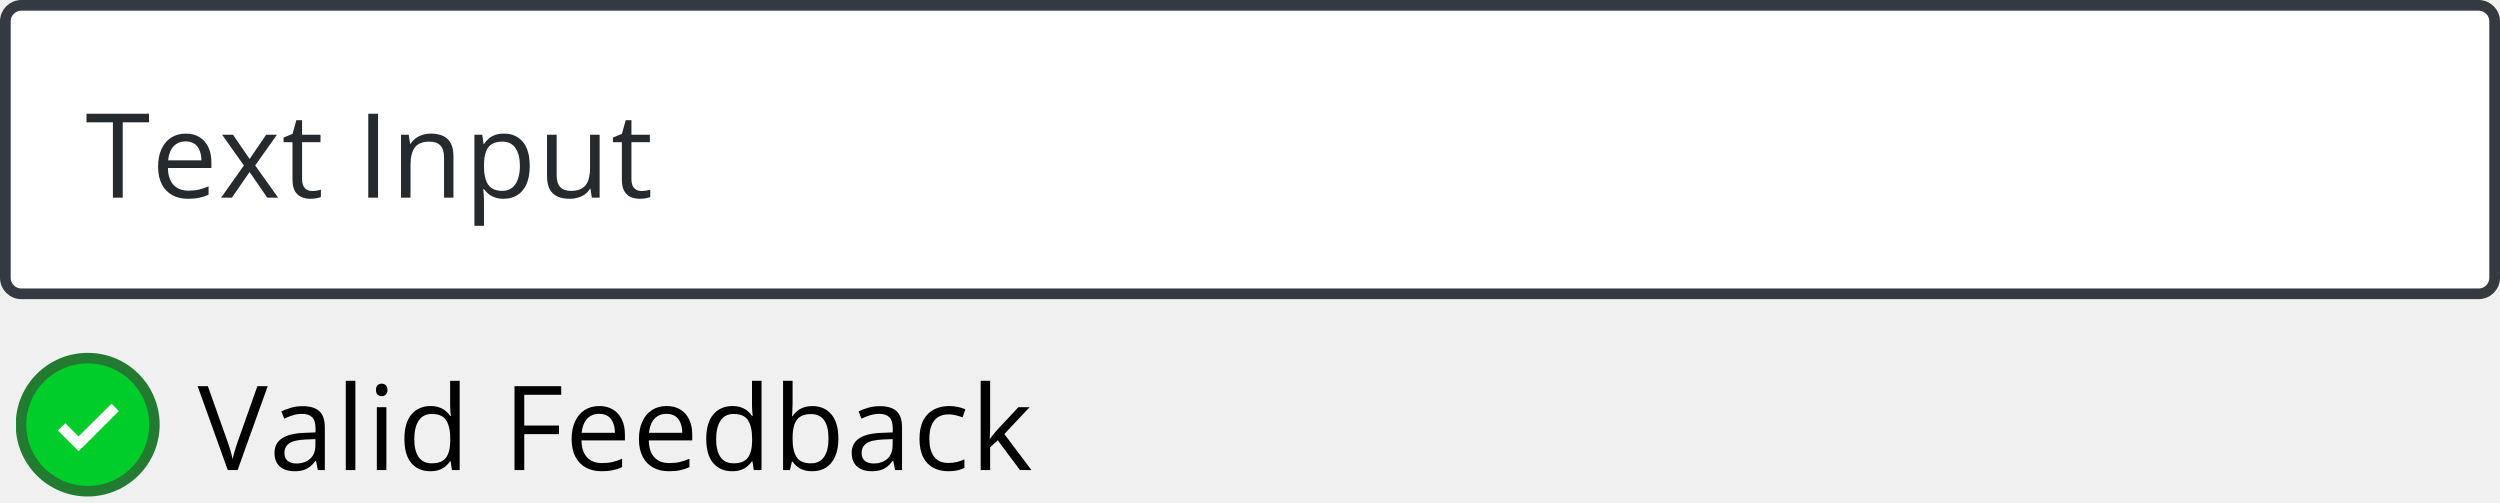
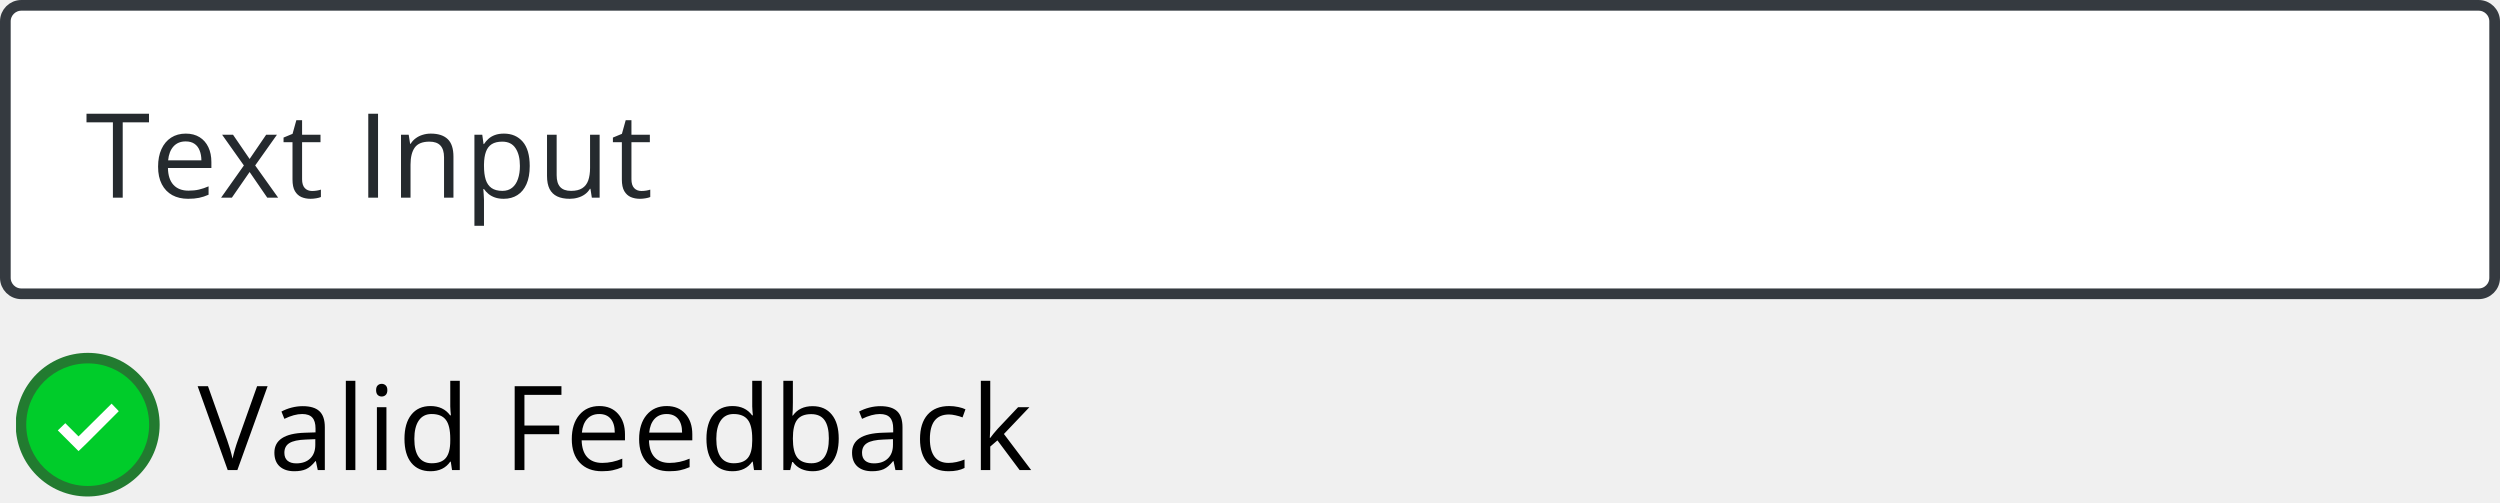
<svg xmlns="http://www.w3.org/2000/svg" width="468" height="94" viewBox="0 0 468 94" fill="none">
-   <rect x="1" y="1" width="466" height="54" rx="3" fill="#fff" />
+   <rect x="1" y="1" width="466" height="54" rx="3" fill="white" />
  <path d="M22.972 37H21.135V22.906H16.193V21.295H27.892V22.906H22.972V37ZM34.78 25.012C35.783 25.012 36.642 25.234 37.358 25.678C38.075 26.122 38.622 26.745 39.002 27.547C39.382 28.342 39.571 29.273 39.571 30.34V31.446H31.439C31.461 32.828 31.805 33.881 32.471 34.605C33.137 35.328 34.075 35.69 35.285 35.69C36.03 35.69 36.689 35.621 37.262 35.485C37.835 35.349 38.429 35.149 39.045 34.884V36.452C38.45 36.717 37.86 36.91 37.273 37.032C36.692 37.154 36.005 37.215 35.21 37.215C34.078 37.215 33.09 36.986 32.245 36.527C31.407 36.062 30.756 35.382 30.29 34.486C29.825 33.591 29.592 32.495 29.592 31.199C29.592 29.932 29.803 28.836 30.226 27.912C30.655 26.981 31.257 26.265 32.03 25.764C32.811 25.262 33.727 25.012 34.78 25.012ZM34.759 26.473C33.806 26.473 33.047 26.784 32.481 27.407C31.916 28.03 31.579 28.9 31.472 30.018H37.702C37.695 29.316 37.584 28.7 37.369 28.17C37.161 27.633 36.843 27.217 36.413 26.924C35.983 26.623 35.432 26.473 34.759 26.473ZM45.654 30.974L41.583 25.227H43.624L46.728 29.76L49.822 25.227H51.842L47.77 30.974L52.067 37H50.026L46.728 32.198L43.409 37H41.39L45.654 30.974ZM58.419 35.754C58.713 35.754 59.013 35.729 59.321 35.679C59.629 35.629 59.88 35.568 60.073 35.496V36.882C59.866 36.975 59.575 37.054 59.203 37.118C58.838 37.183 58.48 37.215 58.129 37.215C57.506 37.215 56.94 37.107 56.432 36.893C55.923 36.671 55.515 36.298 55.207 35.775C54.906 35.253 54.756 34.529 54.756 33.605V26.623H53.08V25.753L54.767 25.055L55.476 22.498H56.55V25.227H59.998V26.623H56.55V33.552C56.55 34.289 56.718 34.841 57.055 35.206C57.398 35.571 57.853 35.754 58.419 35.754ZM68.941 37V21.295H70.768V37H68.941ZM80.643 25.012C82.039 25.012 83.095 25.355 83.811 26.043C84.528 26.723 84.886 27.819 84.886 29.33V37H83.124V29.448C83.124 28.467 82.898 27.733 82.447 27.246C82.003 26.759 81.319 26.516 80.395 26.516C79.092 26.516 78.175 26.884 77.645 27.622C77.116 28.36 76.851 29.43 76.851 30.834V37H75.067V25.227H76.507L76.775 26.924H76.872C77.123 26.509 77.441 26.161 77.828 25.882C78.215 25.595 78.648 25.381 79.128 25.237C79.608 25.087 80.113 25.012 80.643 25.012ZM94.342 25.012C95.81 25.012 96.981 25.517 97.855 26.526C98.728 27.536 99.165 29.054 99.165 31.081C99.165 32.42 98.965 33.545 98.564 34.454C98.162 35.364 97.597 36.051 96.866 36.517C96.143 36.982 95.287 37.215 94.299 37.215C93.676 37.215 93.128 37.133 92.655 36.968C92.183 36.803 91.778 36.581 91.441 36.302C91.105 36.023 90.826 35.718 90.603 35.389H90.475C90.496 35.668 90.521 36.005 90.55 36.398C90.586 36.792 90.603 37.136 90.603 37.43V42.264H88.81V25.227H90.281L90.518 26.967H90.603C90.833 26.609 91.112 26.283 91.441 25.989C91.771 25.689 92.172 25.452 92.644 25.28C93.124 25.101 93.69 25.012 94.342 25.012ZM94.03 26.516C93.214 26.516 92.555 26.673 92.054 26.988C91.56 27.303 91.198 27.776 90.969 28.406C90.74 29.029 90.618 29.814 90.603 30.759V31.102C90.603 32.098 90.711 32.94 90.926 33.627C91.148 34.315 91.509 34.837 92.011 35.195C92.519 35.553 93.2 35.732 94.052 35.732C94.782 35.732 95.391 35.535 95.878 35.142C96.365 34.748 96.727 34.2 96.963 33.498C97.206 32.789 97.328 31.976 97.328 31.06C97.328 29.67 97.056 28.567 96.512 27.751C95.975 26.927 95.147 26.516 94.03 26.516ZM112.252 25.227V37H110.791L110.533 35.346H110.437C110.193 35.754 109.878 36.098 109.491 36.377C109.104 36.656 108.668 36.864 108.181 37C107.701 37.143 107.189 37.215 106.645 37.215C105.714 37.215 104.933 37.065 104.303 36.764C103.673 36.463 103.196 35.997 102.874 35.367C102.559 34.737 102.401 33.928 102.401 32.94V25.227H104.206V32.81C104.206 33.792 104.428 34.526 104.872 35.013C105.316 35.492 105.993 35.732 106.902 35.732C107.776 35.732 108.471 35.568 108.986 35.238C109.509 34.909 109.885 34.425 110.114 33.788C110.343 33.144 110.458 32.356 110.458 31.425V25.227H112.252ZM120.075 35.754C120.369 35.754 120.67 35.729 120.978 35.679C121.285 35.629 121.536 35.568 121.729 35.496V36.882C121.522 36.975 121.232 37.054 120.859 37.118C120.494 37.183 120.136 37.215 119.785 37.215C119.162 37.215 118.596 37.107 118.088 36.893C117.579 36.671 117.171 36.298 116.863 35.775C116.562 35.253 116.412 34.529 116.412 33.605V26.623H114.736V25.753L116.423 25.055L117.132 22.498H118.206V25.227H121.654V26.623H118.206V33.552C118.206 34.289 118.374 34.841 118.711 35.206C119.055 35.571 119.509 35.754 120.075 35.754Z" fill="#252A2E" />
  <rect x="1" y="1" width="466" height="54" rx="3" stroke="#353A40" stroke-width="2" />
  <g clip-path="url(#clip0_7345_83009)">
-     <path d="M3.844 79.5C3.844 77.845 4.17 76.207 4.803 74.678C5.436 73.149 6.364 71.76 7.534 70.59C8.704 69.42 10.093 68.492 11.622 67.859C13.151 67.226 14.789 66.9 16.444 66.9C18.098 66.9 19.737 67.226 21.266 67.859C22.794 68.492 24.183 69.42 25.353 70.59C26.523 71.76 27.451 73.149 28.085 74.678C28.718 76.207 29.044 77.845 29.044 79.5C29.044 81.155 28.718 82.793 28.085 84.322C27.451 85.85 26.523 87.24 25.353 88.409C24.183 89.579 22.794 90.508 21.266 91.141C19.737 91.774 18.098 92.1 16.444 92.1C14.789 92.1 13.151 91.774 11.622 91.141C10.093 90.508 8.704 89.579 7.534 88.409C6.364 87.24 5.436 85.85 4.803 84.322C4.17 82.793 3.844 81.155 3.844 79.5" fill="#00CC2A" />
-     <path d="M16.444 68.025C22.8 68.025 27.919 73.144 27.919 79.5C27.919 85.856 22.8 90.975 16.444 90.975C10.088 90.975 4.912 85.856 4.912 79.5C4.912 73.144 10.088 68.025 16.444 68.025ZM16.444 66.056C8.962 66.056 2.944 72.075 2.944 79.5C2.944 86.925 8.962 92.944 16.387 92.944C23.812 92.944 29.887 86.925 29.887 79.5C29.887 72.075 23.869 66.056 16.444 66.056Z" fill="#227B30" />
-     <path d="M22.238 76.969L20.887 75.562L14.7 81.694L12.225 79.219L10.819 80.569L14.7 84.45L16.106 83.1L22.238 76.969Z" fill="#fff" />
+     <path d="M3.844 79.5C3.844 77.845 4.17 76.207 4.803 74.678C5.436 73.149 6.364 71.76 7.534 70.59C8.704 69.42 10.093 68.492 11.622 67.859C13.151 67.226 14.789 66.9 16.444 66.9C18.098 66.9 19.737 67.226 21.266 67.859C22.794 68.492 24.183 69.42 25.353 70.59C26.523 71.76 27.451 73.149 28.085 74.678C28.718 76.207 29.044 77.845 29.044 79.5C29.044 81.155 28.718 82.793 28.085 84.322C27.451 85.85 26.523 87.239 25.353 88.409C24.183 89.579 22.794 90.508 21.266 91.141C19.737 91.774 18.098 92.1 16.444 92.1C14.789 92.1 13.151 91.774 11.622 91.141C10.093 90.508 8.704 89.579 7.534 88.409C6.364 87.239 5.436 85.85 4.803 84.322C4.17 82.793 3.844 81.155 3.844 79.5Z" fill="#00CC2A" />
+     <path d="M16.444 68.025C22.8 68.025 27.919 73.144 27.919 79.5C27.919 85.856 22.8 90.975 16.444 90.975C10.088 90.975 4.913 85.856 4.913 79.5C4.913 73.144 10.088 68.025 16.444 68.025ZM16.444 66.056C8.963 66.056 2.944 72.075 2.944 79.5C2.944 86.925 8.963 92.944 16.388 92.944C23.813 92.944 29.888 86.925 29.888 79.5C29.888 72.075 23.869 66.056 16.444 66.056Z" fill="#227B30" />
+     <path d="M22.238 76.969L20.888 75.562L14.7 81.694L12.225 79.219L10.819 80.569L14.7 84.45L16.106 83.1L22.238 76.969Z" fill="white" />
  </g>
-   <path d="M50.116 72.295L44.477 88H42.64L37 72.295H38.912L42.586 82.64C42.736 83.055 42.869 83.453 42.983 83.832C43.105 84.212 43.213 84.577 43.306 84.928C43.399 85.279 43.481 85.619 43.553 85.948C43.624 85.619 43.707 85.279 43.8 84.928C43.893 84.57 44 84.201 44.122 83.821C44.244 83.435 44.38 83.03 44.53 82.607L48.183 72.295H50.116ZM56.661 76.033C58.065 76.033 59.107 76.348 59.787 76.978C60.467 77.609 60.808 78.615 60.808 79.997V88H59.508L59.164 86.26H59.078C58.749 86.689 58.405 87.051 58.047 87.345C57.689 87.631 57.273 87.85 56.801 88C56.335 88.143 55.762 88.215 55.082 88.215C54.366 88.215 53.728 88.09 53.17 87.839C52.618 87.588 52.182 87.209 51.859 86.7C51.544 86.192 51.387 85.547 51.387 84.767C51.387 83.592 51.852 82.69 52.783 82.06C53.714 81.429 55.132 81.086 57.037 81.028L59.067 80.942V80.223C59.067 79.206 58.849 78.493 58.412 78.085C57.975 77.677 57.359 77.473 56.565 77.473C55.949 77.473 55.361 77.562 54.803 77.741C54.244 77.92 53.714 78.132 53.213 78.375L52.665 77.022C53.195 76.749 53.804 76.517 54.491 76.323C55.179 76.13 55.902 76.033 56.661 76.033ZM59.046 82.199L57.252 82.274C55.784 82.332 54.749 82.572 54.148 82.994C53.546 83.417 53.245 84.015 53.245 84.788C53.245 85.461 53.449 85.959 53.857 86.281C54.266 86.603 54.806 86.765 55.48 86.765C56.525 86.765 57.381 86.475 58.047 85.894C58.713 85.314 59.046 84.444 59.046 83.284V82.199ZM66.525 88H64.731V71.285H66.525V88ZM72.329 76.227V88H70.546V76.227H72.329ZM71.459 71.822C71.753 71.822 72.003 71.919 72.211 72.112C72.426 72.299 72.533 72.592 72.533 72.993C72.533 73.387 72.426 73.681 72.211 73.874C72.003 74.067 71.753 74.164 71.459 74.164C71.151 74.164 70.893 74.067 70.686 73.874C70.485 73.681 70.385 73.387 70.385 72.993C70.385 72.592 70.485 72.299 70.686 72.112C70.893 71.919 71.151 71.822 71.459 71.822ZM80.55 88.215C79.06 88.215 77.879 87.706 77.005 86.689C76.138 85.672 75.705 84.162 75.705 82.156C75.705 80.13 76.149 78.601 77.037 77.569C77.925 76.531 79.107 76.012 80.582 76.012C81.205 76.012 81.749 76.094 82.215 76.259C82.68 76.424 83.081 76.645 83.418 76.925C83.755 77.197 84.037 77.508 84.267 77.859H84.395C84.367 77.637 84.338 77.333 84.31 76.946C84.281 76.56 84.267 76.245 84.267 76.001V71.285H86.05V88H84.61L84.342 86.324H84.267C84.045 86.675 83.762 86.994 83.418 87.28C83.081 87.567 82.677 87.796 82.204 87.968C81.739 88.132 81.187 88.215 80.55 88.215ZM80.829 86.732C82.09 86.732 82.981 86.374 83.504 85.658C84.027 84.942 84.288 83.879 84.288 82.468V82.145C84.288 80.649 84.037 79.499 83.536 78.697C83.042 77.895 82.14 77.494 80.829 77.494C79.733 77.494 78.913 77.917 78.369 78.762C77.825 79.6 77.553 80.745 77.553 82.199C77.553 83.646 77.821 84.763 78.358 85.551C78.903 86.338 79.726 86.732 80.829 86.732ZM98.141 88H96.314V72.295H105.059V73.906H98.141V79.664H104.64V81.265H98.141V88ZM112.194 76.012C113.197 76.012 114.056 76.234 114.772 76.678C115.489 77.122 116.036 77.745 116.416 78.547C116.796 79.342 116.985 80.273 116.985 81.34V82.446H108.854C108.875 83.829 109.219 84.881 109.885 85.605C110.551 86.328 111.489 86.689 112.699 86.689C113.444 86.689 114.103 86.621 114.676 86.485C115.249 86.349 115.843 86.149 116.459 85.884V87.452C115.865 87.717 115.274 87.91 114.687 88.032C114.106 88.154 113.419 88.215 112.624 88.215C111.493 88.215 110.504 87.986 109.659 87.527C108.821 87.062 108.17 86.382 107.704 85.486C107.239 84.591 107.006 83.495 107.006 82.199C107.006 80.932 107.217 79.836 107.64 78.912C108.069 77.981 108.671 77.265 109.444 76.764C110.225 76.262 111.142 76.012 112.194 76.012ZM112.173 77.473C111.22 77.473 110.461 77.784 109.896 78.407C109.33 79.03 108.993 79.9 108.886 81.018H115.116C115.109 80.316 114.998 79.7 114.783 79.17C114.576 78.633 114.257 78.217 113.827 77.924C113.397 77.623 112.846 77.473 112.173 77.473ZM124.798 76.012C125.8 76.012 126.66 76.234 127.376 76.678C128.092 77.122 128.64 77.745 129.02 78.547C129.399 79.342 129.589 80.273 129.589 81.34V82.446H121.457C121.479 83.829 121.822 84.881 122.488 85.605C123.154 86.328 124.092 86.689 125.303 86.689C126.048 86.689 126.706 86.621 127.279 86.485C127.852 86.349 128.447 86.149 129.062 85.884V87.452C128.468 87.717 127.877 87.91 127.29 88.032C126.71 88.154 126.022 88.215 125.228 88.215C124.096 88.215 123.108 87.986 122.263 87.527C121.425 87.062 120.773 86.382 120.308 85.486C119.842 84.591 119.609 83.495 119.609 82.199C119.609 80.932 119.821 79.836 120.243 78.912C120.673 77.981 121.274 77.265 122.048 76.764C122.828 76.262 123.745 76.012 124.798 76.012ZM124.776 77.473C123.824 77.473 123.065 77.784 122.499 78.407C121.933 79.03 121.597 79.9 121.489 81.018H127.72C127.713 80.316 127.602 79.7 127.387 79.17C127.179 78.633 126.86 78.217 126.431 77.924C126.001 77.623 125.45 77.473 124.776 77.473ZM137.058 88.215C135.568 88.215 134.386 87.706 133.513 86.689C132.646 85.672 132.213 84.162 132.213 82.156C132.213 80.13 132.657 78.601 133.545 77.569C134.433 76.531 135.615 76.012 137.09 76.012C137.713 76.012 138.257 76.094 138.723 76.259C139.188 76.424 139.589 76.645 139.926 76.925C140.262 77.197 140.545 77.508 140.774 77.859H140.903C140.875 77.637 140.846 77.333 140.817 76.946C140.789 76.56 140.774 76.245 140.774 76.001V71.285H142.558V88H141.118L140.85 86.324H140.774C140.552 86.675 140.27 86.994 139.926 87.28C139.589 87.567 139.185 87.796 138.712 87.968C138.246 88.132 137.695 88.215 137.058 88.215ZM137.337 86.732C138.597 86.732 139.489 86.374 140.012 85.658C140.535 84.942 140.796 83.879 140.796 82.468V82.145C140.796 80.649 140.545 79.499 140.044 78.697C139.55 77.895 138.647 77.494 137.337 77.494C136.241 77.494 135.421 77.917 134.877 78.762C134.333 79.6 134.061 80.745 134.061 82.199C134.061 83.646 134.329 84.763 134.866 85.551C135.41 86.338 136.234 86.732 137.337 86.732ZM148.372 71.285V75.464C148.372 75.944 148.358 76.409 148.329 76.86C148.308 77.311 148.29 77.662 148.275 77.913H148.372C148.694 77.383 149.16 76.936 149.769 76.57C150.377 76.205 151.154 76.022 152.1 76.022C153.575 76.022 154.749 76.534 155.623 77.559C156.504 78.576 156.944 80.09 156.944 82.103C156.944 83.427 156.744 84.545 156.343 85.454C155.942 86.364 155.376 87.051 154.646 87.517C153.915 87.982 153.052 88.215 152.057 88.215C151.126 88.215 150.359 88.043 149.758 87.699C149.163 87.348 148.705 86.922 148.383 86.421H148.243L147.878 88H146.589V71.285H148.372ZM151.81 77.516C150.957 77.516 150.281 77.684 149.779 78.02C149.278 78.35 148.916 78.851 148.694 79.524C148.479 80.19 148.372 81.035 148.372 82.06V82.156C148.372 83.639 148.619 84.774 149.113 85.561C149.607 86.342 150.506 86.732 151.81 86.732C152.905 86.732 153.725 86.331 154.27 85.529C154.821 84.727 155.097 83.581 155.097 82.092C155.097 80.574 154.825 79.431 154.28 78.665C153.743 77.899 152.92 77.516 151.81 77.516ZM164.714 76.033C166.118 76.033 167.16 76.348 167.84 76.978C168.52 77.609 168.86 78.615 168.86 79.997V88H167.561L167.217 86.26H167.131C166.801 86.689 166.458 87.051 166.1 87.345C165.742 87.631 165.326 87.85 164.854 88C164.388 88.143 163.815 88.215 163.135 88.215C162.419 88.215 161.781 88.09 161.223 87.839C160.671 87.588 160.234 87.209 159.912 86.7C159.597 86.192 159.439 85.547 159.439 84.767C159.439 83.592 159.905 82.69 160.836 82.06C161.767 81.429 163.185 81.086 165.09 81.028L167.12 80.942V80.223C167.12 79.206 166.902 78.493 166.465 78.085C166.028 77.677 165.412 77.473 164.617 77.473C164.001 77.473 163.414 77.562 162.855 77.741C162.297 77.92 161.767 78.132 161.266 78.375L160.718 77.022C161.248 76.749 161.856 76.517 162.544 76.323C163.231 76.13 163.955 76.033 164.714 76.033ZM167.099 82.199L165.305 82.274C163.837 82.332 162.802 82.572 162.2 82.994C161.599 83.417 161.298 84.015 161.298 84.788C161.298 85.461 161.502 85.959 161.91 86.281C162.318 86.603 162.859 86.765 163.532 86.765C164.578 86.765 165.434 86.475 166.1 85.894C166.766 85.314 167.099 84.444 167.099 83.284V82.199ZM177.5 88.215C176.44 88.215 175.506 87.996 174.696 87.56C173.887 87.123 173.257 86.457 172.806 85.561C172.354 84.666 172.129 83.538 172.129 82.178C172.129 80.753 172.365 79.589 172.838 78.686C173.318 77.777 173.977 77.104 174.814 76.667C175.652 76.23 176.605 76.012 177.672 76.012C178.259 76.012 178.825 76.073 179.369 76.194C179.921 76.309 180.372 76.456 180.723 76.635L180.186 78.128C179.827 77.985 179.412 77.856 178.939 77.741C178.474 77.627 178.037 77.569 177.629 77.569C176.812 77.569 176.132 77.745 175.588 78.096C175.051 78.447 174.646 78.962 174.374 79.643C174.109 80.323 173.977 81.161 173.977 82.156C173.977 83.109 174.105 83.921 174.363 84.595C174.628 85.268 175.019 85.784 175.534 86.142C176.057 86.493 176.709 86.668 177.489 86.668C178.112 86.668 178.674 86.603 179.176 86.475C179.677 86.338 180.132 86.181 180.54 86.002V87.592C180.146 87.792 179.706 87.946 179.219 88.054C178.739 88.161 178.166 88.215 177.5 88.215ZM185.355 71.285V79.965C185.355 80.251 185.345 80.602 185.323 81.018C185.302 81.426 185.284 81.787 185.27 82.103H185.345C185.495 81.916 185.714 81.641 186 81.275C186.294 80.91 186.541 80.617 186.741 80.394L190.651 76.227H192.746L188.009 81.254L193.09 88H190.941L186.784 82.425L185.355 83.735V88H183.583V71.285H185.355Z" fill="#000" />
+   <path d="M48.129 72.295H50.095L44.434 88H42.629L37 72.295H38.934L42.543 82.457C42.958 83.624 43.288 84.759 43.531 85.862C43.789 84.702 44.126 83.546 44.541 82.393L48.129 72.295ZM59.486 88L59.132 86.324H59.046C58.459 87.062 57.871 87.563 57.284 87.828C56.704 88.086 55.977 88.215 55.103 88.215C53.936 88.215 53.02 87.914 52.353 87.312C51.695 86.711 51.365 85.855 51.365 84.745C51.365 82.368 53.267 81.121 57.069 81.007L59.067 80.942V80.212C59.067 79.288 58.867 78.608 58.466 78.171C58.072 77.727 57.438 77.505 56.565 77.505C55.583 77.505 54.473 77.806 53.234 78.407L52.687 77.043C53.267 76.728 53.9 76.481 54.588 76.302C55.283 76.123 55.977 76.033 56.672 76.033C58.075 76.033 59.114 76.345 59.787 76.968C60.467 77.591 60.808 78.59 60.808 79.965V88H59.486ZM55.458 86.743C56.568 86.743 57.438 86.439 58.068 85.83C58.706 85.221 59.024 84.369 59.024 83.273V82.21L57.241 82.285C55.823 82.335 54.799 82.557 54.169 82.951C53.546 83.338 53.234 83.943 53.234 84.767C53.234 85.411 53.428 85.902 53.815 86.238C54.208 86.575 54.756 86.743 55.458 86.743ZM66.525 88H64.742V71.285H66.525V88ZM72.34 88H70.557V76.227H72.34V88ZM70.406 73.036C70.406 72.628 70.507 72.331 70.707 72.144C70.908 71.951 71.158 71.855 71.459 71.855C71.745 71.855 71.993 71.951 72.2 72.144C72.408 72.338 72.512 72.635 72.512 73.036C72.512 73.437 72.408 73.738 72.2 73.939C71.993 74.132 71.745 74.228 71.459 74.228C71.158 74.228 70.908 74.132 70.707 73.939C70.507 73.738 70.406 73.437 70.406 73.036ZM84.385 86.421H84.288C83.465 87.617 82.233 88.215 80.593 88.215C79.053 88.215 77.853 87.689 76.994 86.636C76.142 85.583 75.716 84.086 75.716 82.145C75.716 80.205 76.145 78.697 77.005 77.623C77.864 76.549 79.06 76.012 80.593 76.012C82.19 76.012 83.414 76.592 84.267 77.752H84.406L84.331 76.903L84.288 76.076V71.285H86.071V88H84.621L84.385 86.421ZM80.818 86.722C82.036 86.722 82.917 86.392 83.461 85.733C84.012 85.067 84.288 83.997 84.288 82.522V82.145C84.288 80.477 84.009 79.288 83.45 78.579C82.899 77.863 82.014 77.505 80.797 77.505C79.751 77.505 78.949 77.913 78.391 78.73C77.839 79.539 77.564 80.685 77.564 82.167C77.564 83.671 77.839 84.806 78.391 85.572C78.942 86.338 79.751 86.722 80.818 86.722ZM98.173 88H96.347V72.295H105.102V73.917H98.173V79.664H104.683V81.286H98.173V88ZM112.667 88.215C110.927 88.215 109.552 87.685 108.542 86.625C107.539 85.565 107.038 84.093 107.038 82.21C107.038 80.312 107.504 78.805 108.435 77.688C109.373 76.57 110.63 76.012 112.205 76.012C113.68 76.012 114.848 76.499 115.707 77.473C116.566 78.439 116.996 79.718 116.996 81.308V82.436H108.886C108.922 83.818 109.269 84.867 109.928 85.583C110.594 86.299 111.528 86.657 112.731 86.657C113.999 86.657 115.252 86.392 116.491 85.862V87.452C115.861 87.724 115.263 87.918 114.697 88.032C114.139 88.154 113.462 88.215 112.667 88.215ZM112.184 77.505C111.238 77.505 110.483 77.813 109.917 78.429C109.358 79.045 109.029 79.897 108.929 80.985H115.084C115.084 79.861 114.833 79.002 114.332 78.407C113.831 77.806 113.115 77.505 112.184 77.505ZM125.271 88.215C123.53 88.215 122.155 87.685 121.146 86.625C120.143 85.565 119.642 84.093 119.642 82.21C119.642 80.312 120.107 78.805 121.038 77.688C121.976 76.57 123.233 76.012 124.809 76.012C126.284 76.012 127.451 76.499 128.311 77.473C129.17 78.439 129.6 79.718 129.6 81.308V82.436H121.489C121.525 83.818 121.872 84.867 122.531 85.583C123.197 86.299 124.132 86.657 125.335 86.657C126.603 86.657 127.856 86.392 129.095 85.862V87.452C128.465 87.724 127.867 87.918 127.301 88.032C126.742 88.154 126.065 88.215 125.271 88.215ZM124.787 77.505C123.842 77.505 123.086 77.813 122.521 78.429C121.962 79.045 121.632 79.897 121.532 80.985H127.688C127.688 79.861 127.437 79.002 126.936 78.407C126.434 77.806 125.718 77.505 124.787 77.505ZM140.914 86.421H140.817C139.994 87.617 138.762 88.215 137.122 88.215C135.582 88.215 134.383 87.689 133.523 86.636C132.671 85.583 132.245 84.086 132.245 82.145C132.245 80.205 132.675 78.697 133.534 77.623C134.394 76.549 135.59 76.012 137.122 76.012C138.719 76.012 139.944 76.592 140.796 77.752H140.936L140.86 76.903L140.817 76.076V71.285H142.601V88H141.15L140.914 86.421ZM137.348 86.722C138.565 86.722 139.446 86.392 139.99 85.733C140.542 85.067 140.817 83.997 140.817 82.522V82.145C140.817 80.477 140.538 79.288 139.979 78.579C139.428 77.863 138.544 77.505 137.326 77.505C136.281 77.505 135.479 77.913 134.92 78.73C134.368 79.539 134.093 80.685 134.093 82.167C134.093 83.671 134.368 84.806 134.92 85.572C135.471 86.338 136.281 86.722 137.348 86.722ZM152.121 76.033C153.668 76.033 154.868 76.563 155.72 77.623C156.579 78.676 157.009 80.169 157.009 82.103C157.009 84.036 156.576 85.54 155.709 86.614C154.85 87.681 153.654 88.215 152.121 88.215C151.355 88.215 150.653 88.075 150.016 87.796C149.385 87.509 148.855 87.073 148.426 86.485H148.297L147.921 88H146.643V71.285H148.426V75.346C148.426 76.255 148.397 77.072 148.34 77.795H148.426C149.257 76.62 150.488 76.033 152.121 76.033ZM151.863 77.526C150.646 77.526 149.769 77.877 149.231 78.579C148.694 79.274 148.426 80.448 148.426 82.103C148.426 83.757 148.701 84.942 149.253 85.658C149.804 86.367 150.689 86.722 151.906 86.722C153.002 86.722 153.818 86.324 154.355 85.529C154.893 84.727 155.161 83.578 155.161 82.081C155.161 80.549 154.893 79.406 154.355 78.654C153.818 77.902 152.988 77.526 151.863 77.526ZM167.625 88L167.271 86.324H167.185C166.597 87.062 166.01 87.563 165.423 87.828C164.843 88.086 164.116 88.215 163.242 88.215C162.075 88.215 161.158 87.914 160.492 87.312C159.833 86.711 159.504 85.855 159.504 84.745C159.504 82.368 161.405 81.121 165.208 81.007L167.206 80.942V80.212C167.206 79.288 167.006 78.608 166.604 78.171C166.211 77.727 165.577 77.505 164.703 77.505C163.722 77.505 162.612 77.806 161.373 78.407L160.825 77.043C161.405 76.728 162.039 76.481 162.727 76.302C163.421 76.123 164.116 76.033 164.811 76.033C166.214 76.033 167.253 76.345 167.926 76.968C168.606 77.591 168.946 78.59 168.946 79.965V88H167.625ZM163.597 86.743C164.707 86.743 165.577 86.439 166.207 85.83C166.844 85.221 167.163 84.369 167.163 83.273V82.21L165.38 82.285C163.962 82.335 162.938 82.557 162.308 82.951C161.685 83.338 161.373 83.943 161.373 84.767C161.373 85.411 161.566 85.902 161.953 86.238C162.347 86.575 162.895 86.743 163.597 86.743ZM177.586 88.215C175.882 88.215 174.56 87.692 173.622 86.647C172.691 85.594 172.226 84.108 172.226 82.189C172.226 80.219 172.698 78.697 173.644 77.623C174.596 76.549 175.95 76.012 177.704 76.012C178.27 76.012 178.836 76.073 179.401 76.194C179.967 76.316 180.411 76.459 180.733 76.624L180.186 78.139C179.792 77.981 179.362 77.852 178.896 77.752C178.431 77.644 178.019 77.591 177.661 77.591C175.269 77.591 174.073 79.116 174.073 82.167C174.073 83.614 174.363 84.724 174.943 85.497C175.531 86.27 176.397 86.657 177.543 86.657C178.524 86.657 179.53 86.446 180.562 86.023V87.603C179.774 88.011 178.782 88.215 177.586 88.215ZM185.377 81.974C185.685 81.537 186.154 80.964 186.784 80.255L190.587 76.227H192.703L187.934 81.243L193.036 88H190.877L186.72 82.436L185.377 83.596V88H183.615V71.285H185.377V80.147C185.377 80.541 185.348 81.15 185.291 81.974H185.377Z" fill="black" />
  <defs>
    <clipPath id="clip0_7345_83009">
-       <rect width="27" height="27" fill="#fff" transform="translate(3 66)" />
+       <rect width="27" height="27" fill="white" transform="translate(3 66)" />
    </clipPath>
  </defs>
</svg>
